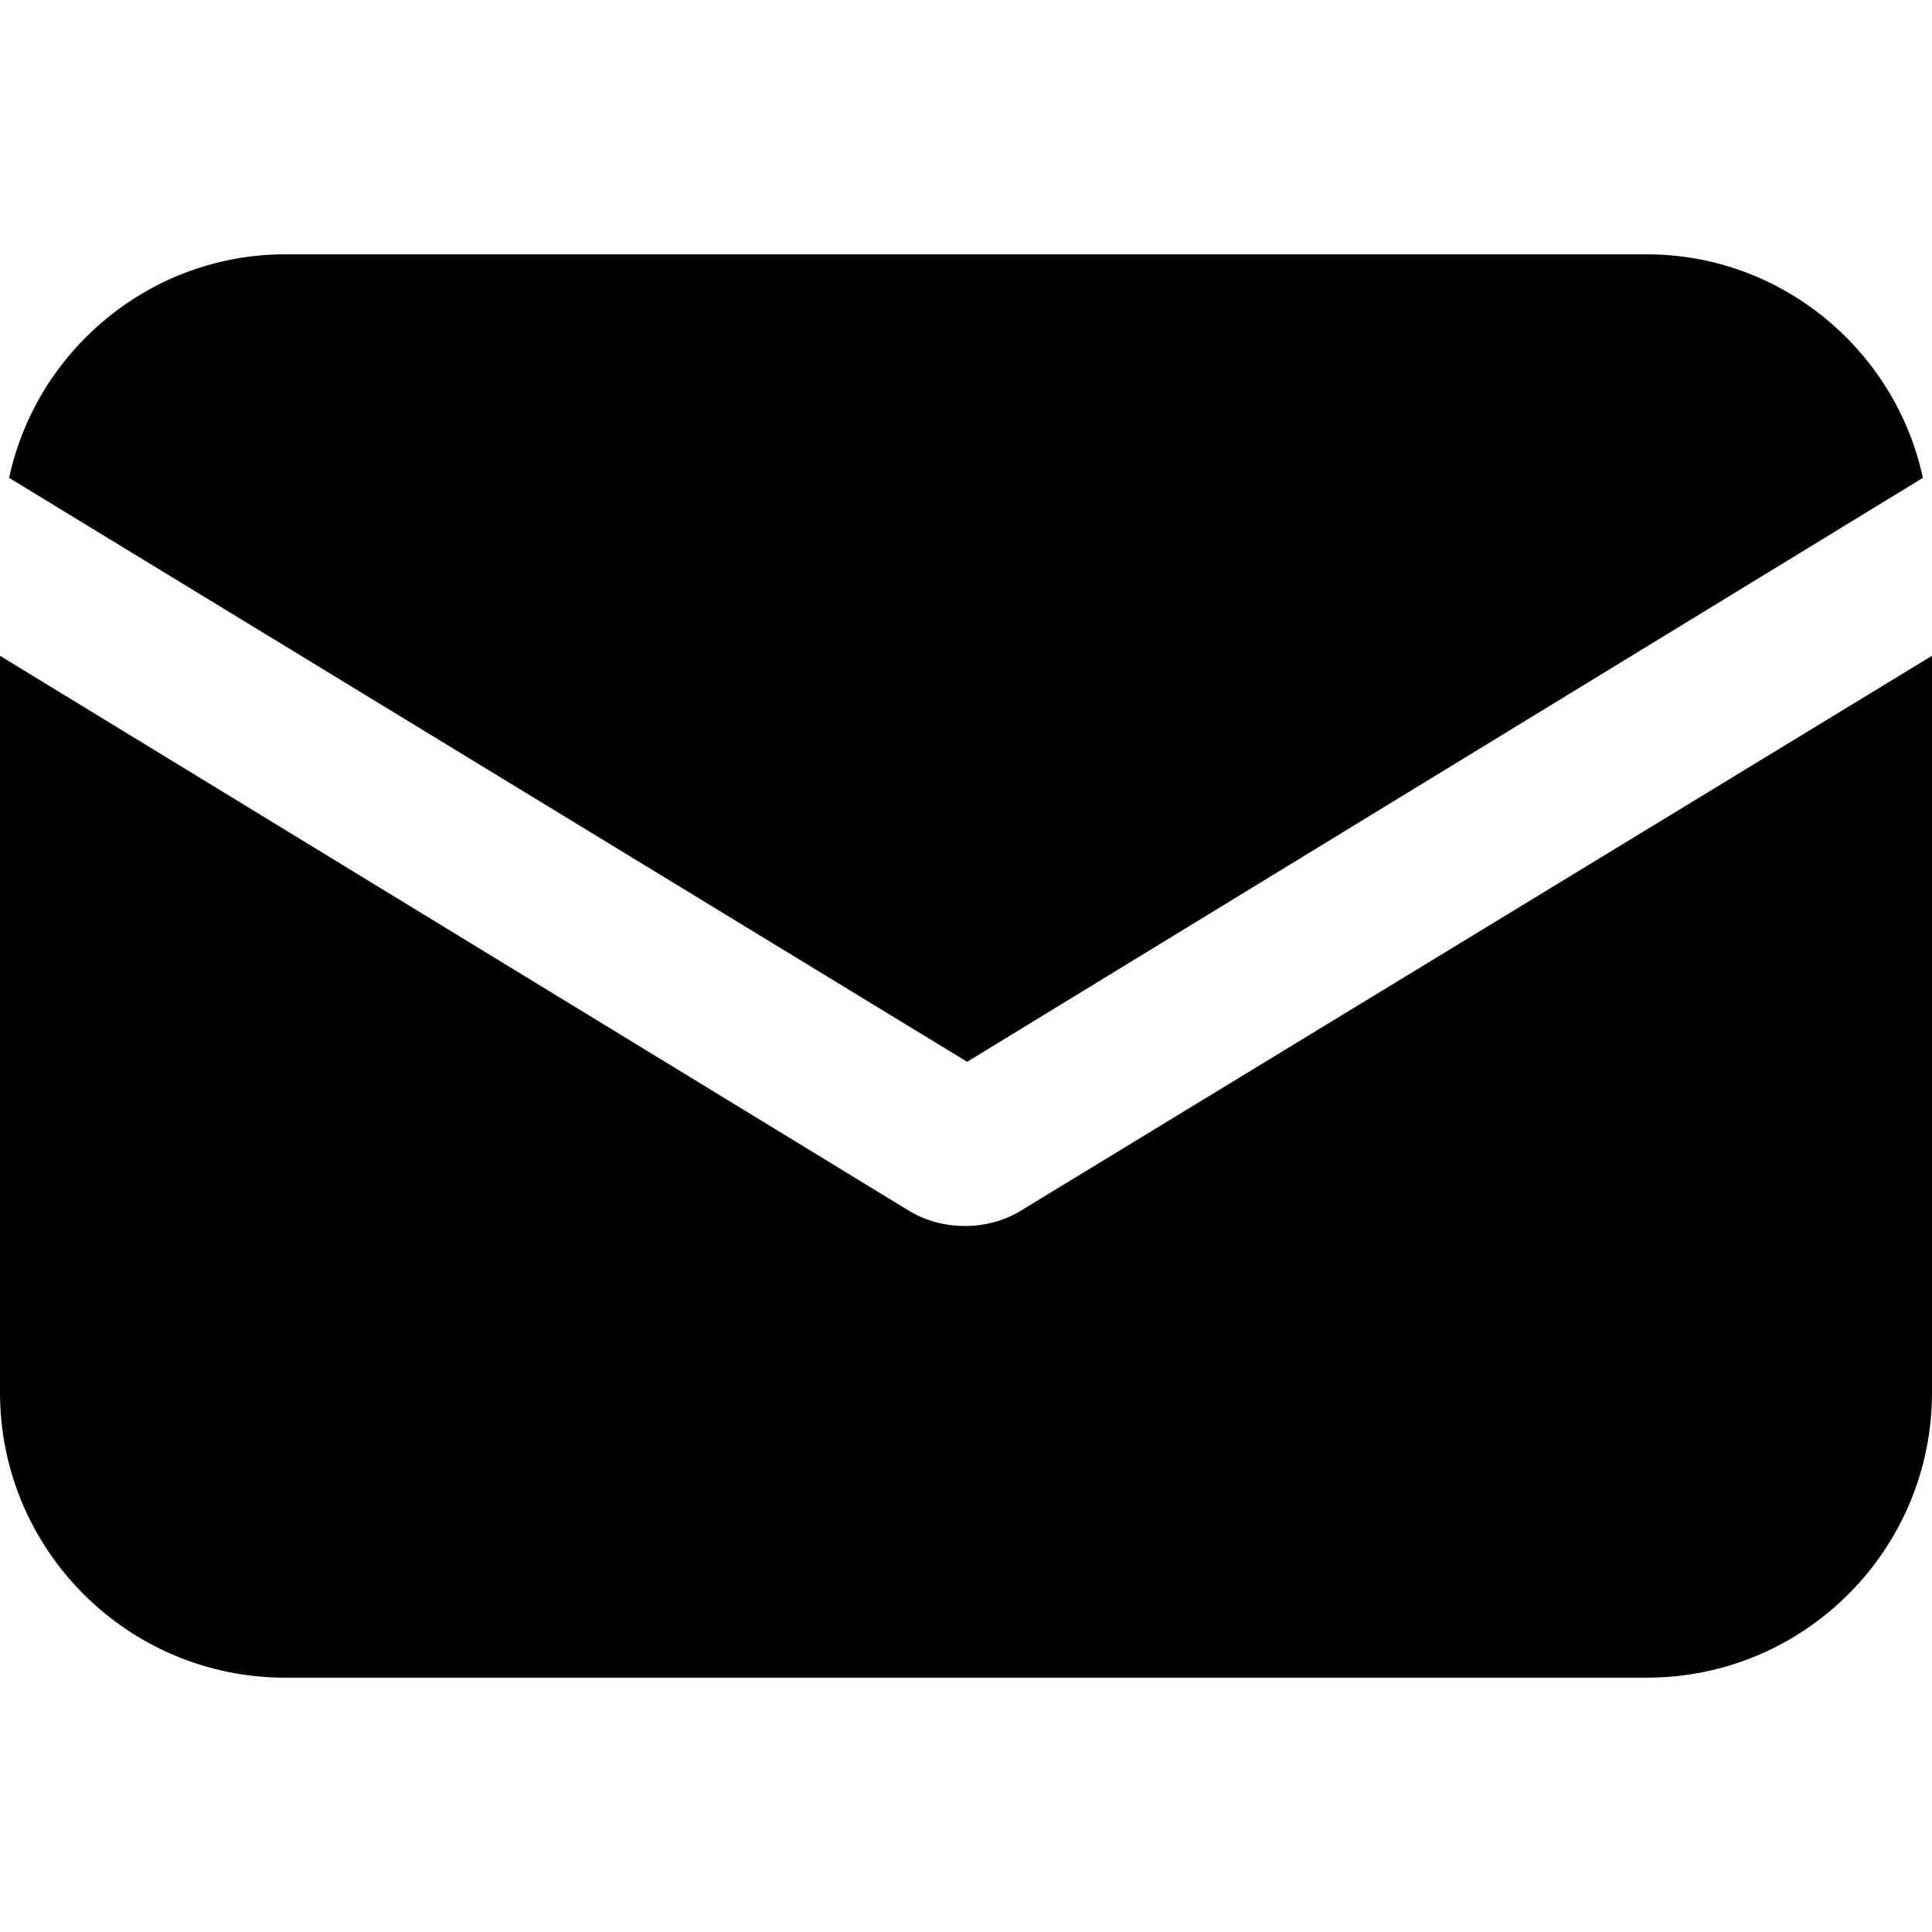
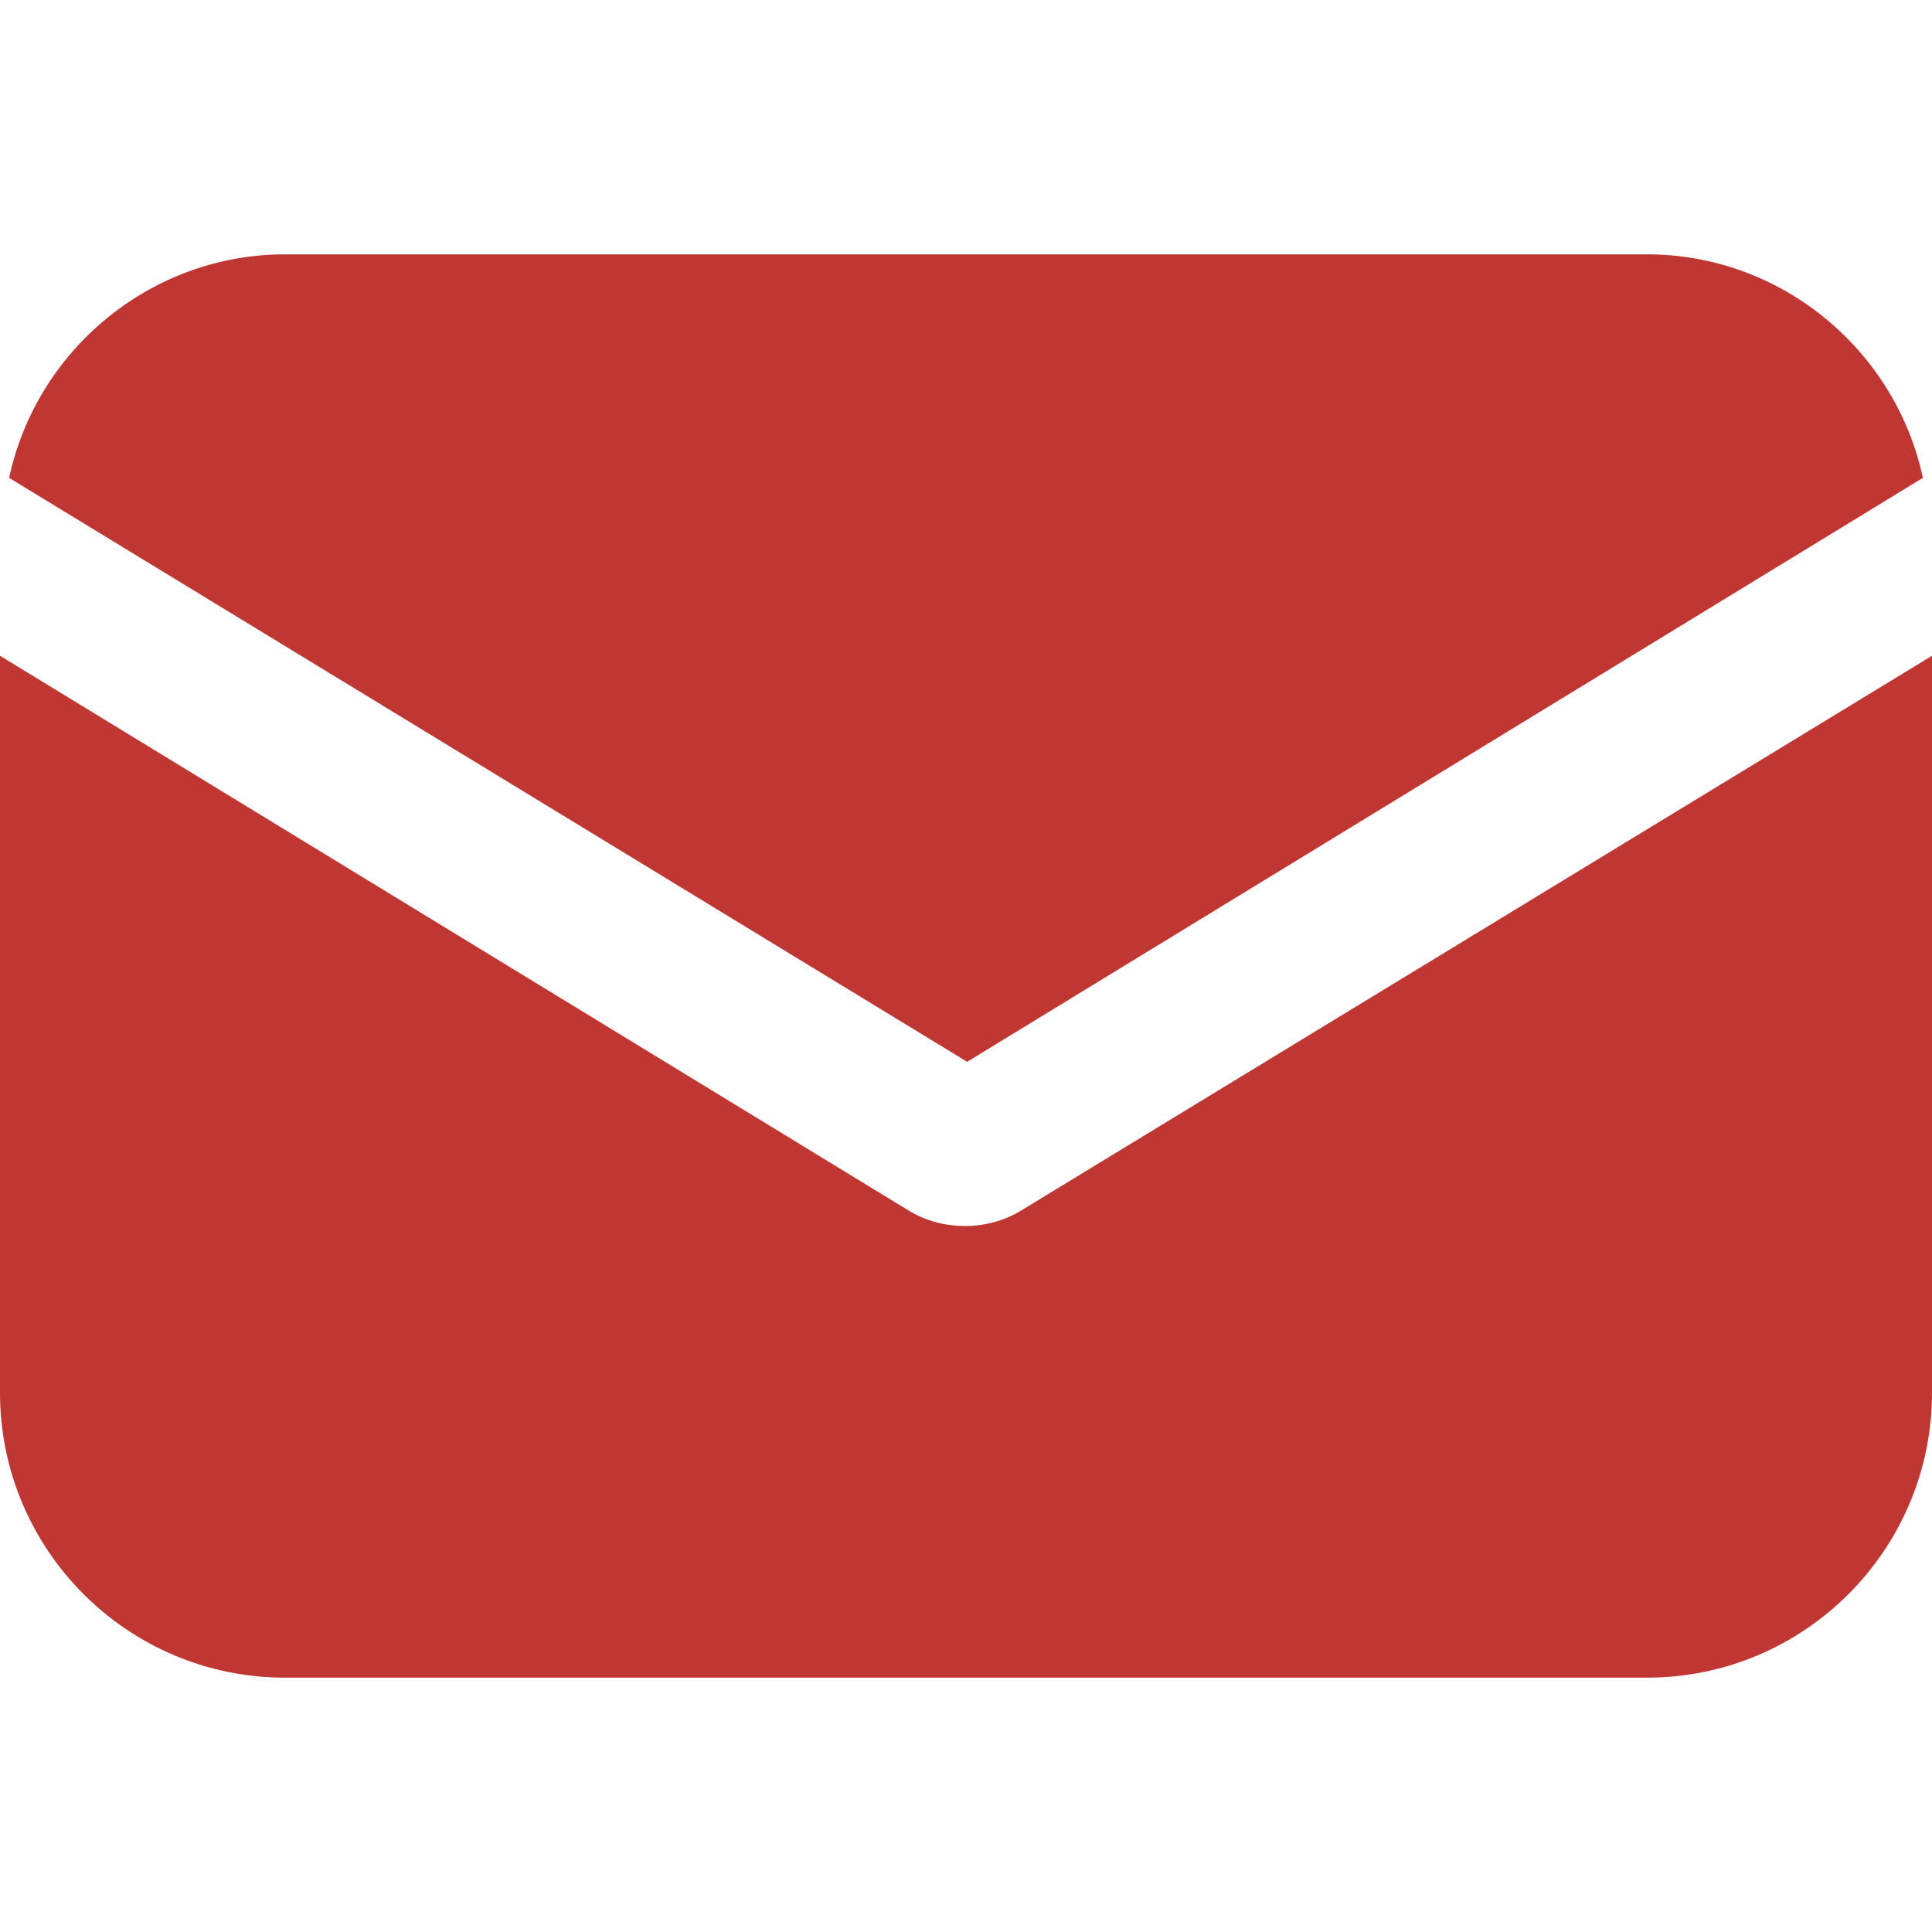
<svg xmlns="http://www.w3.org/2000/svg" version="1.1" id="Capa_1" x="0px" y="0px" viewBox="0 0 433.664 433.664" style="enable-background:new 0 0 433.664 433.664;" xml:space="preserve">
  <g>
    <g>
-       <path d="M229.376,271.616c-4.096,2.56-8.704,3.584-12.8,3.584s-8.704-1.024-12.8-3.584L0,147.2v165.376c0,35.328,28.672,64,64,64    h305.664c35.328,0,64-28.672,64-64V147.2L229.376,271.616z" />
+       <path d="M229.376,271.616c-4.096,2.56-8.704,3.584-12.8,3.584s-8.704-1.024-12.8-3.584L0,147.2v165.376c0,35.328,28.672,64,64,64    h305.664c35.328,0,64-28.672,64-64V147.2L229.376,271.616z" fill="#bf3633" />
    </g>
  </g>
  <g>
    <g>
-       <path d="M369.664,57.088H64c-30.208,0-55.808,21.504-61.952,50.176l215.04,131.072l214.528-131.072    C425.472,78.592,399.872,57.088,369.664,57.088z" />
+       <path d="M369.664,57.088H64c-30.208,0-55.808,21.504-61.952,50.176l215.04,131.072l214.528-131.072    C425.472,78.592,399.872,57.088,369.664,57.088z" fill="#bf3633" />
    </g>
  </g>
  <g>
</g>
  <g>
</g>
  <g>
</g>
  <g>
</g>
  <g>
</g>
  <g>
</g>
  <g>
</g>
  <g>
</g>
  <g>
</g>
  <g>
</g>
  <g>
</g>
  <g>
</g>
  <g>
</g>
  <g>
</g>
  <g>
</g>
</svg>
